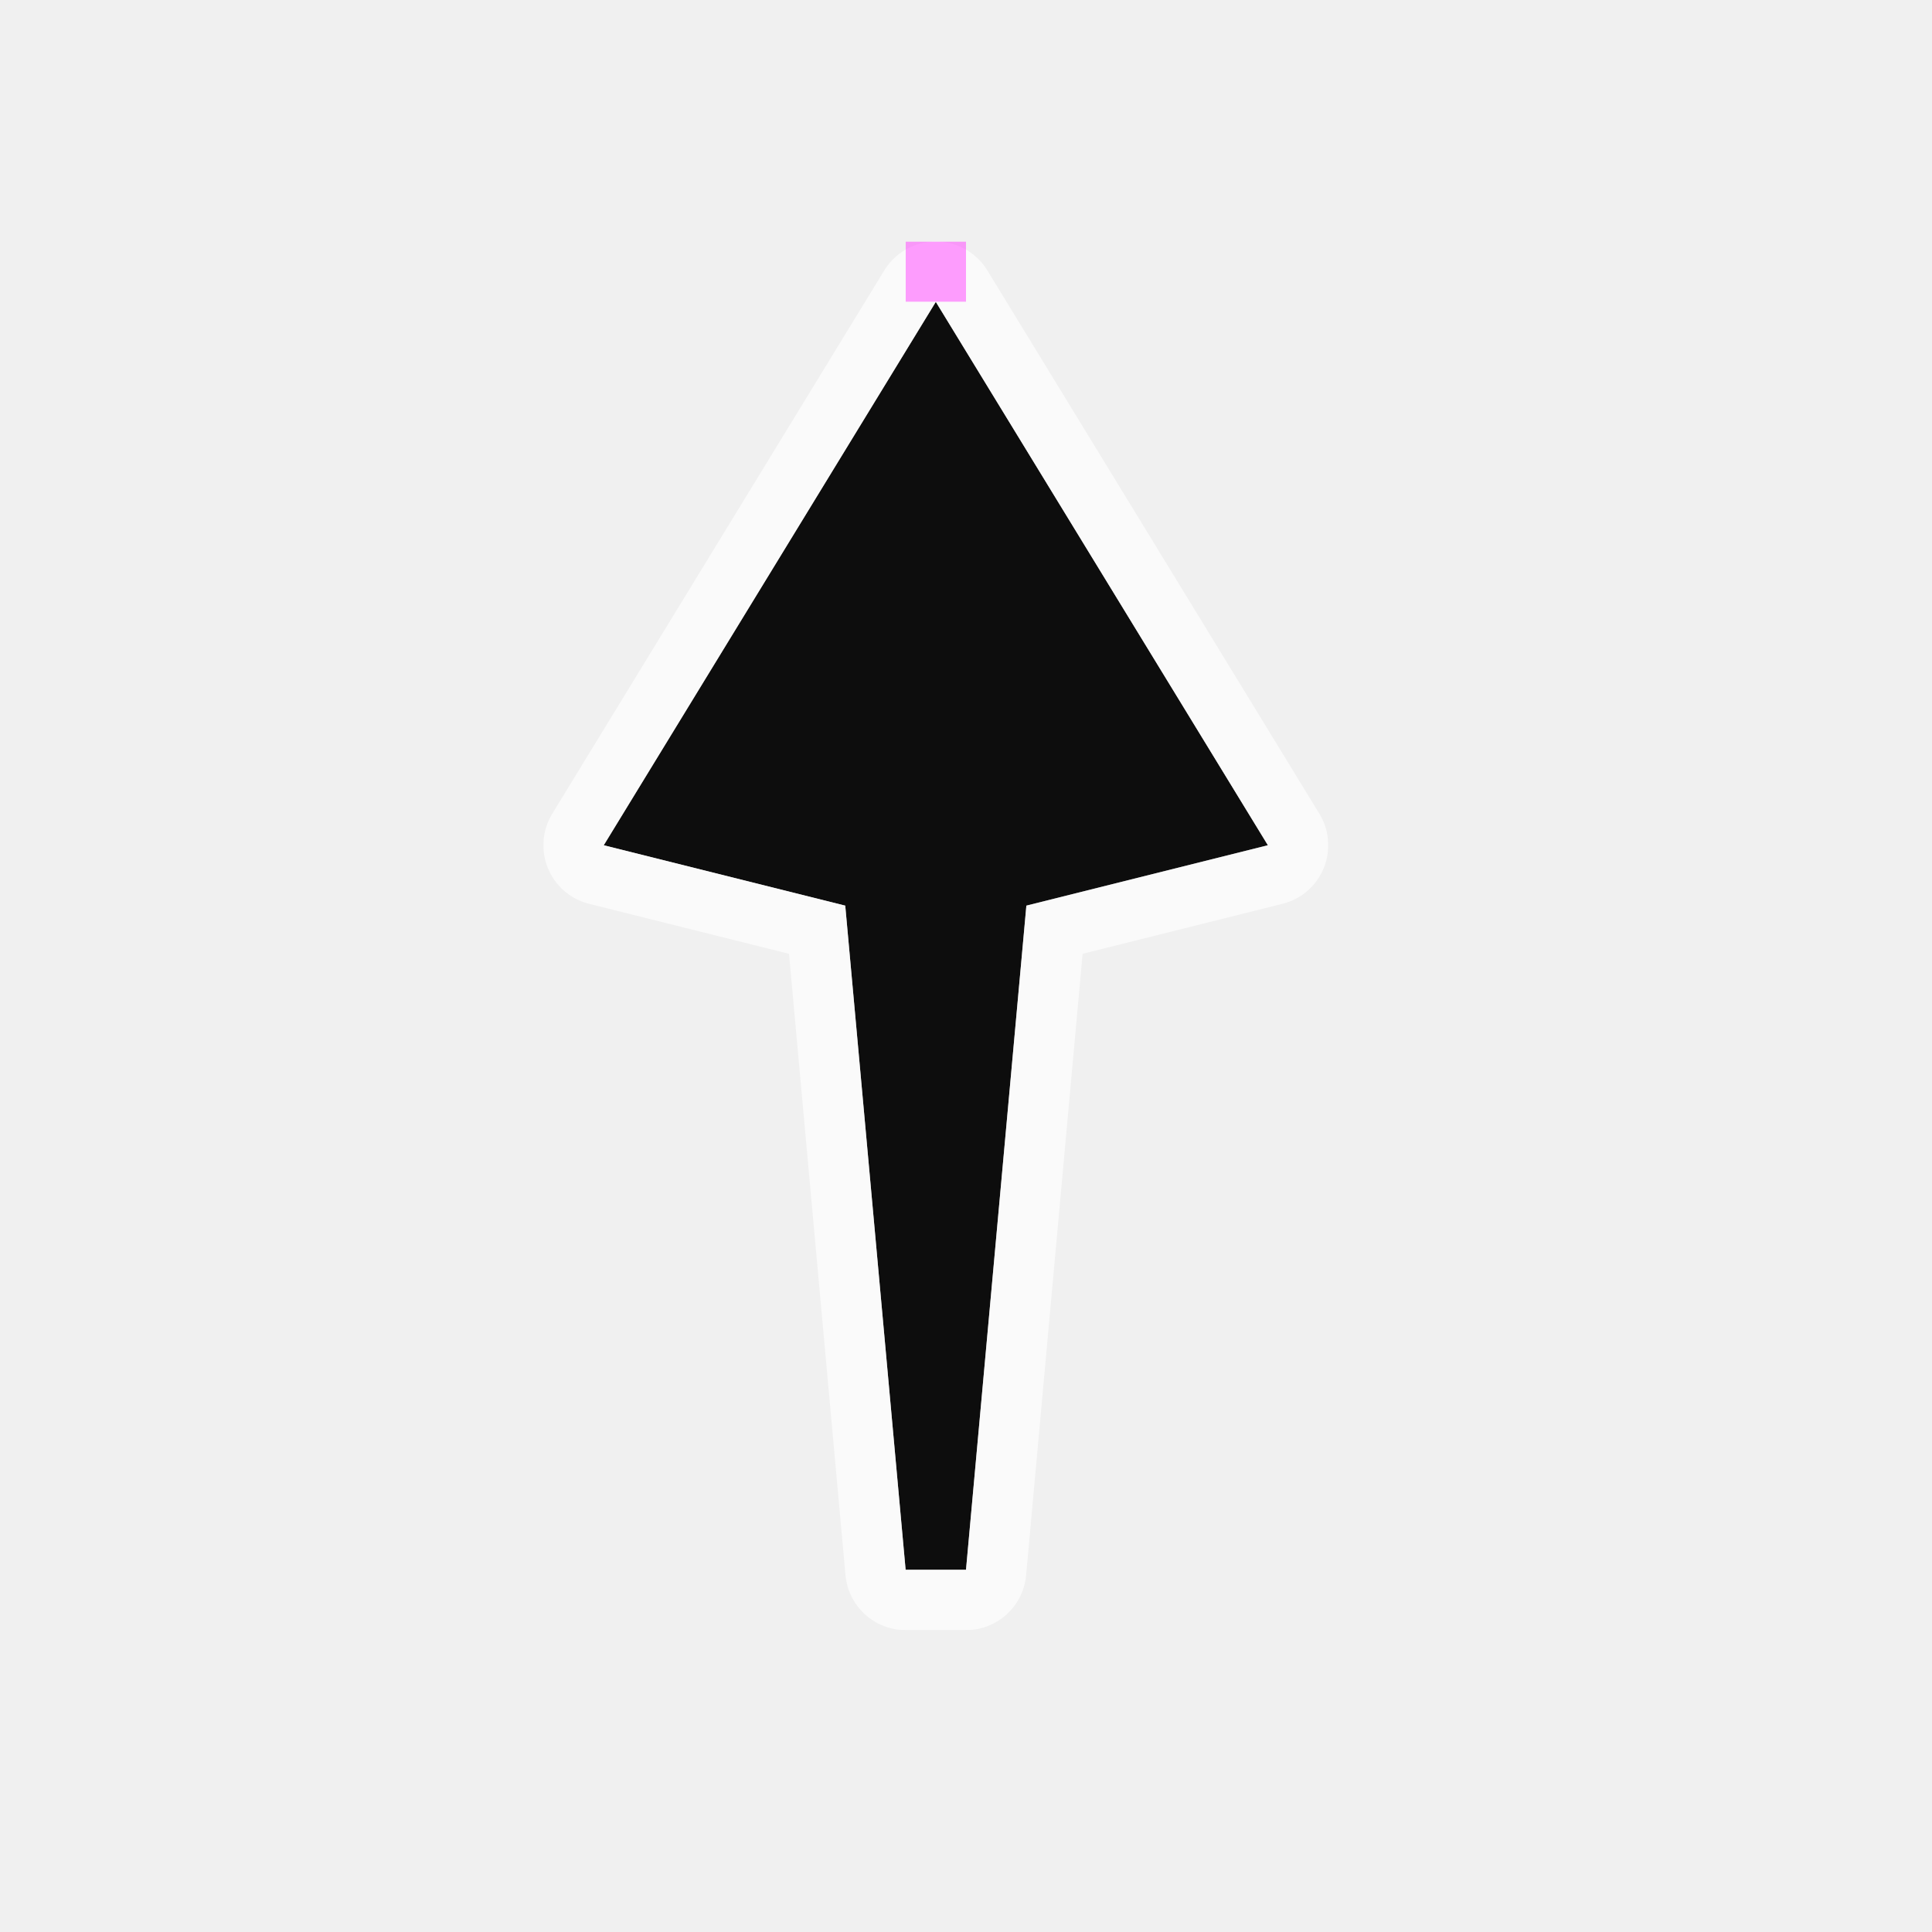
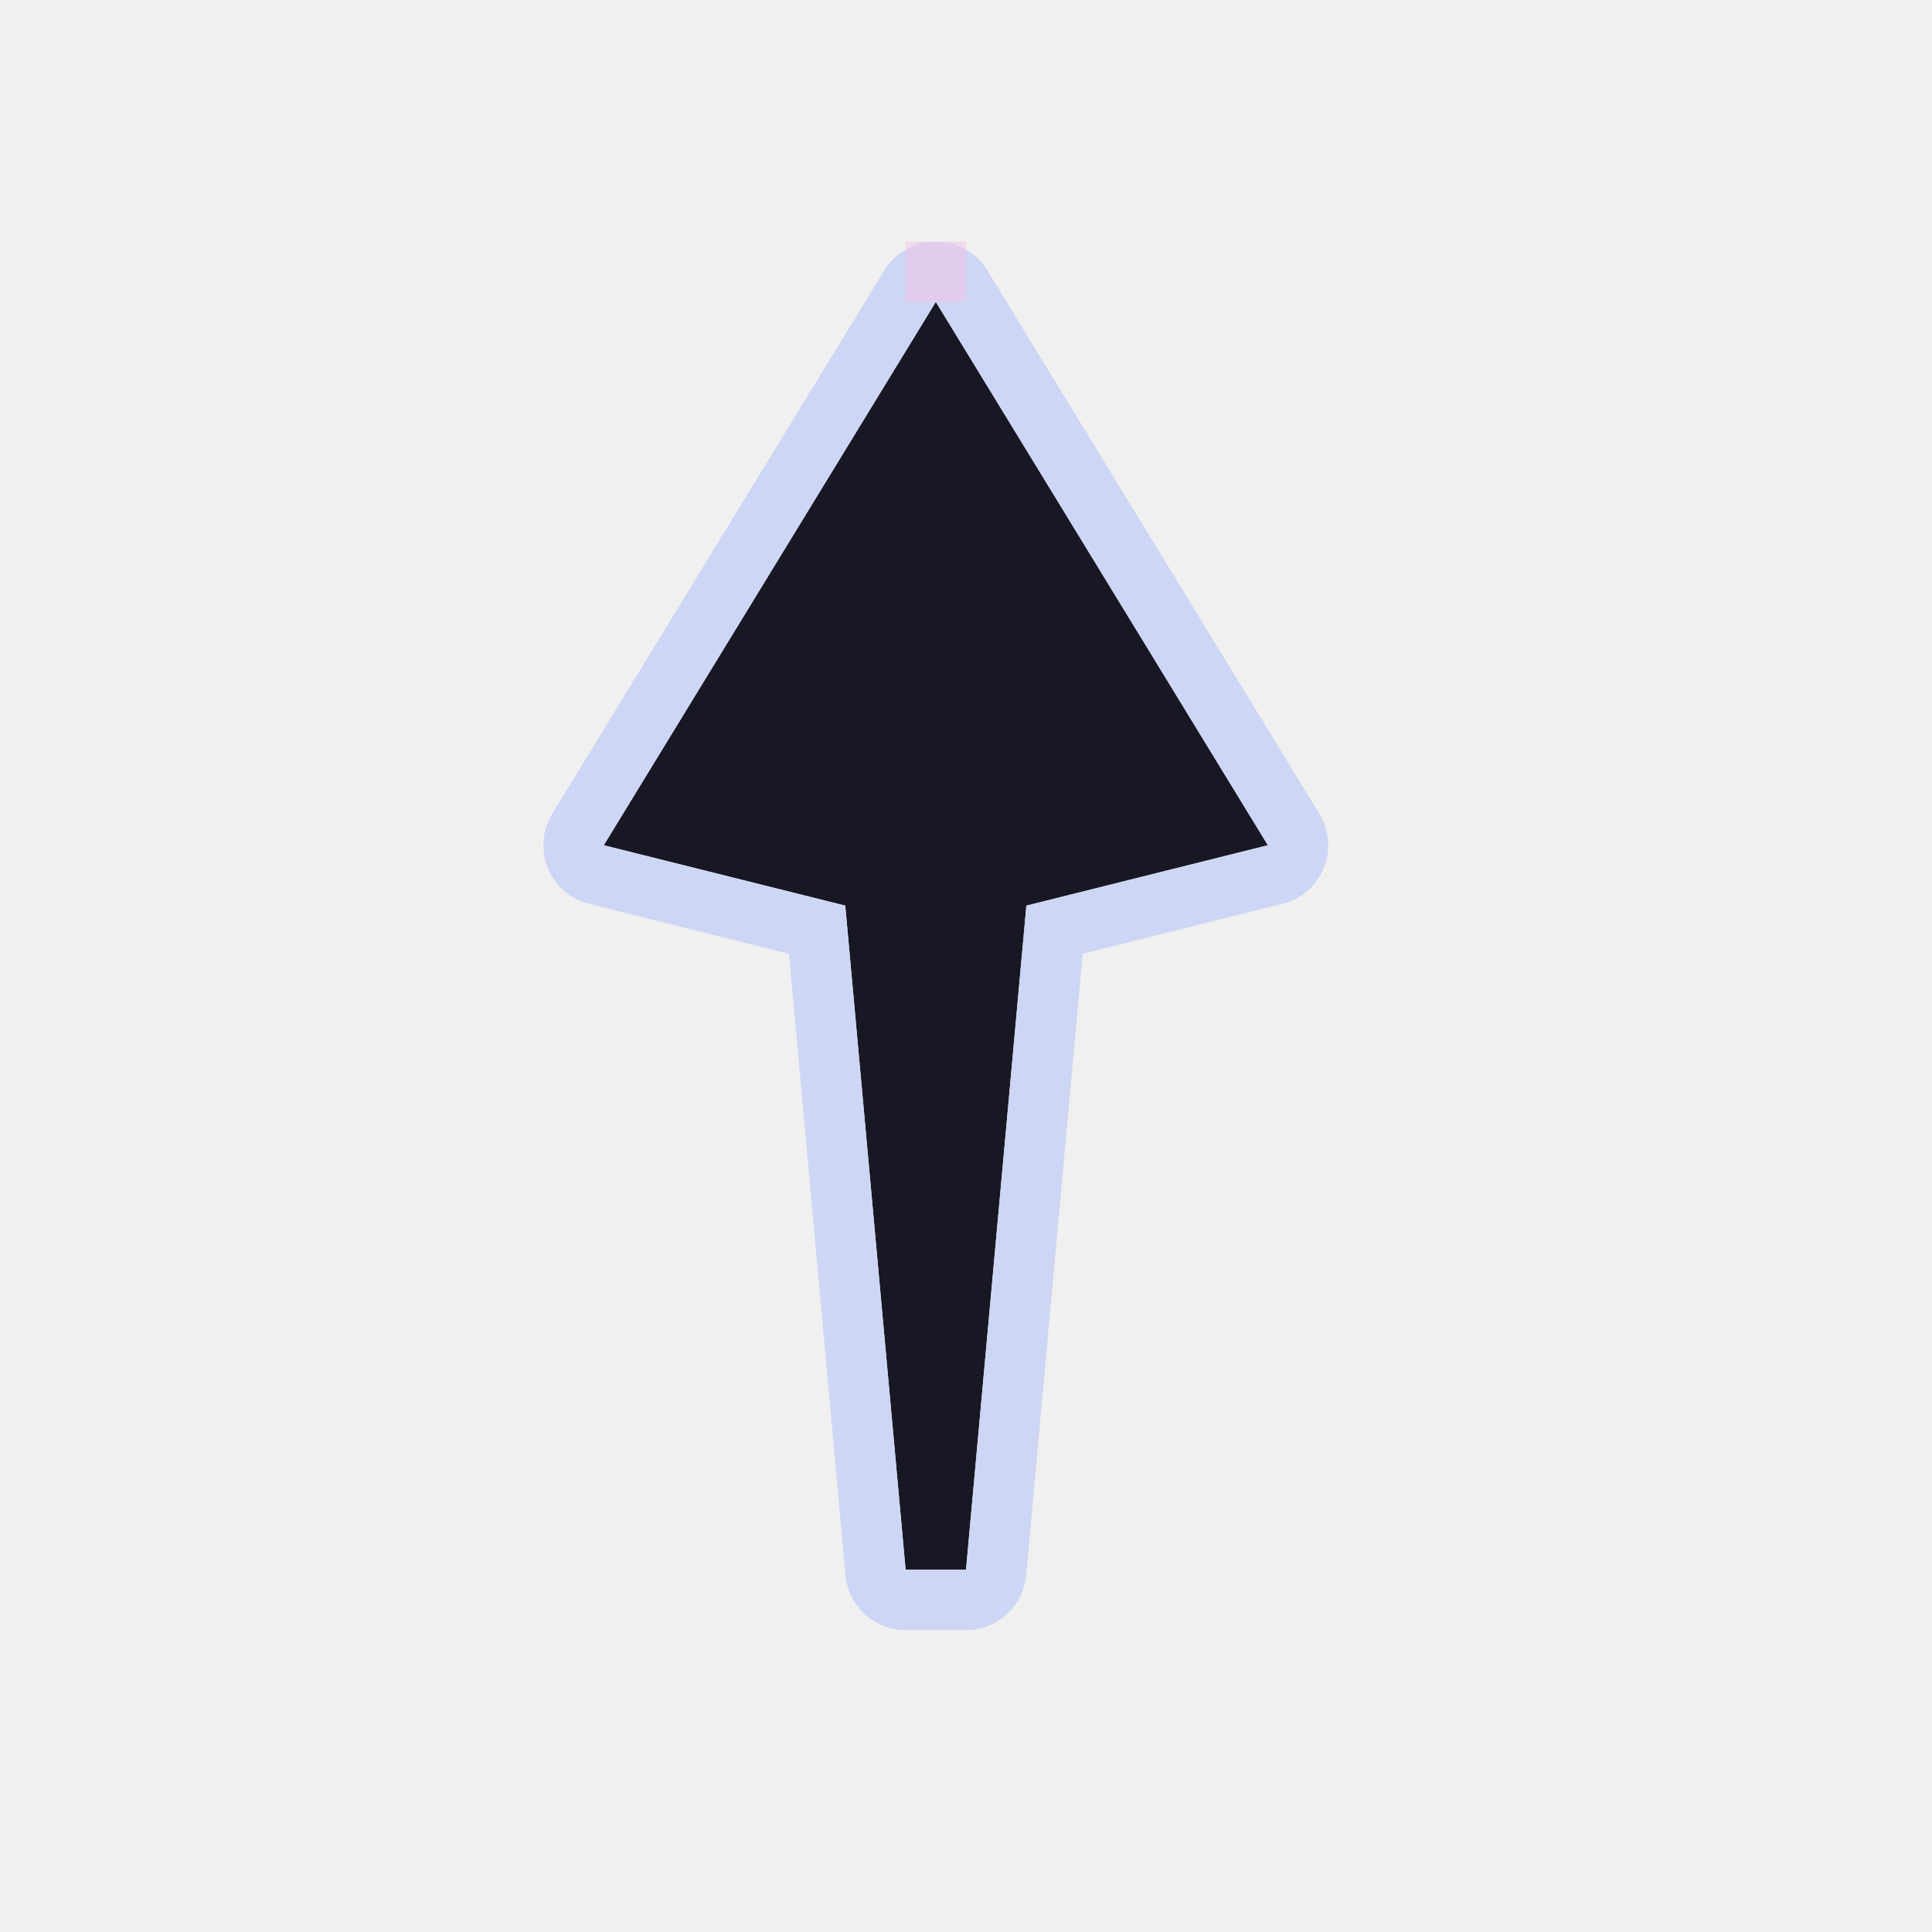
<svg xmlns="http://www.w3.org/2000/svg" width="32" height="32" viewBox="0 0 32 32" fill="none">
  <g id="cursor=up, variant=dark, size=32" clip-path="url(#clip0_2320_9331)">
    <g id="arrow">
      <g id="arrow_2">
        <mask id="path-1-outside-1_2320_9331" maskUnits="userSpaceOnUse" x="9" y="4" width="13" height="23" fill="black">
          <rect fill="white" x="9" y="4" width="13" height="23" />
          <path d="M15.5 5L10 14L14 15L15 26H16L17 15L21 14L15.5 5Z" />
        </mask>
-         <path d="M15.5 5L10 14L14 15L15 26H16L17 15L21 14L15.5 5Z" fill="#0D0D0D" />
-         <path d="M15.5 5L10 14L14 15L15 26H16L17 15L21 14L15.5 5Z" stroke="white" stroke-opacity="0.65" stroke-width="2" stroke-linejoin="round" mask="url(#path-1-outside-1_2320_9331)" />
+         <path d="M15.5 5L10 14L14 15L15 26H16L17 15L21 14L15.5 5Z" fill="#181825" />
+         <path d="M15.5 5L10 14L14 15L15 26H16L17 15L21 14L15.5 5Z" stroke="#CDD6F4" stroke-width="2" stroke-linejoin="round" mask="url(#path-1-outside-1_2320_9331)" />
      </g>
    </g>
    <g id="hotspot" clip-path="url(#clip1_2320_9331)">
-       <rect id="center" opacity="0.5" x="15" y="4" width="1" height="1" fill="#FF3DFF" />
+       <rect id="center" opacity="0.5" x="15" y="4" width="1" height="1" fill="#F5C2E7" />
    </g>
  </g>
  <defs>
    <clipPath id="clip0_2320_9331">
      <rect width="32" height="32" fill="white" />
    </clipPath>
    <clipPath id="clip1_2320_9331">
      <rect width="1" height="1" fill="white" transform="translate(15 4)" />
    </clipPath>
  </defs>
</svg>
